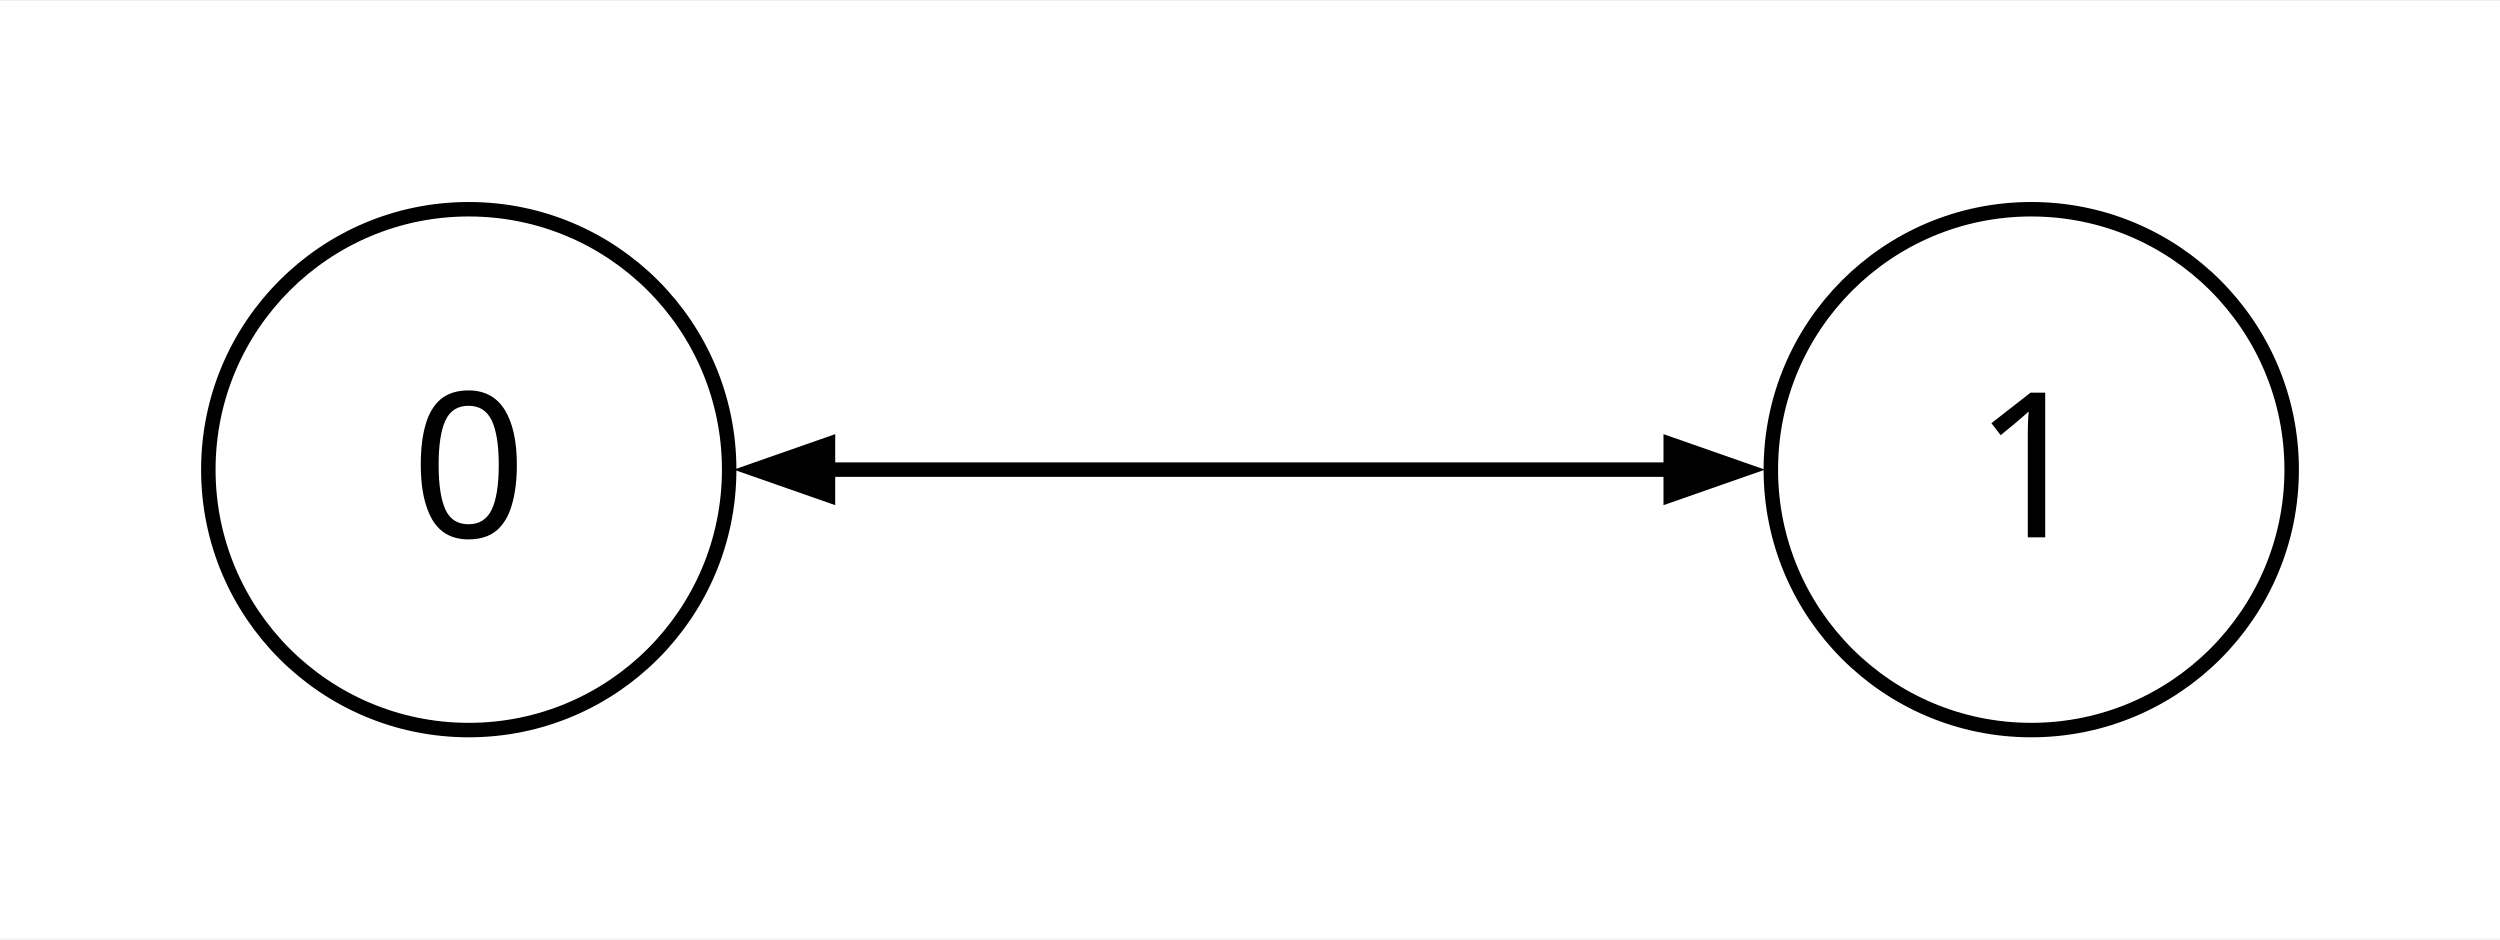
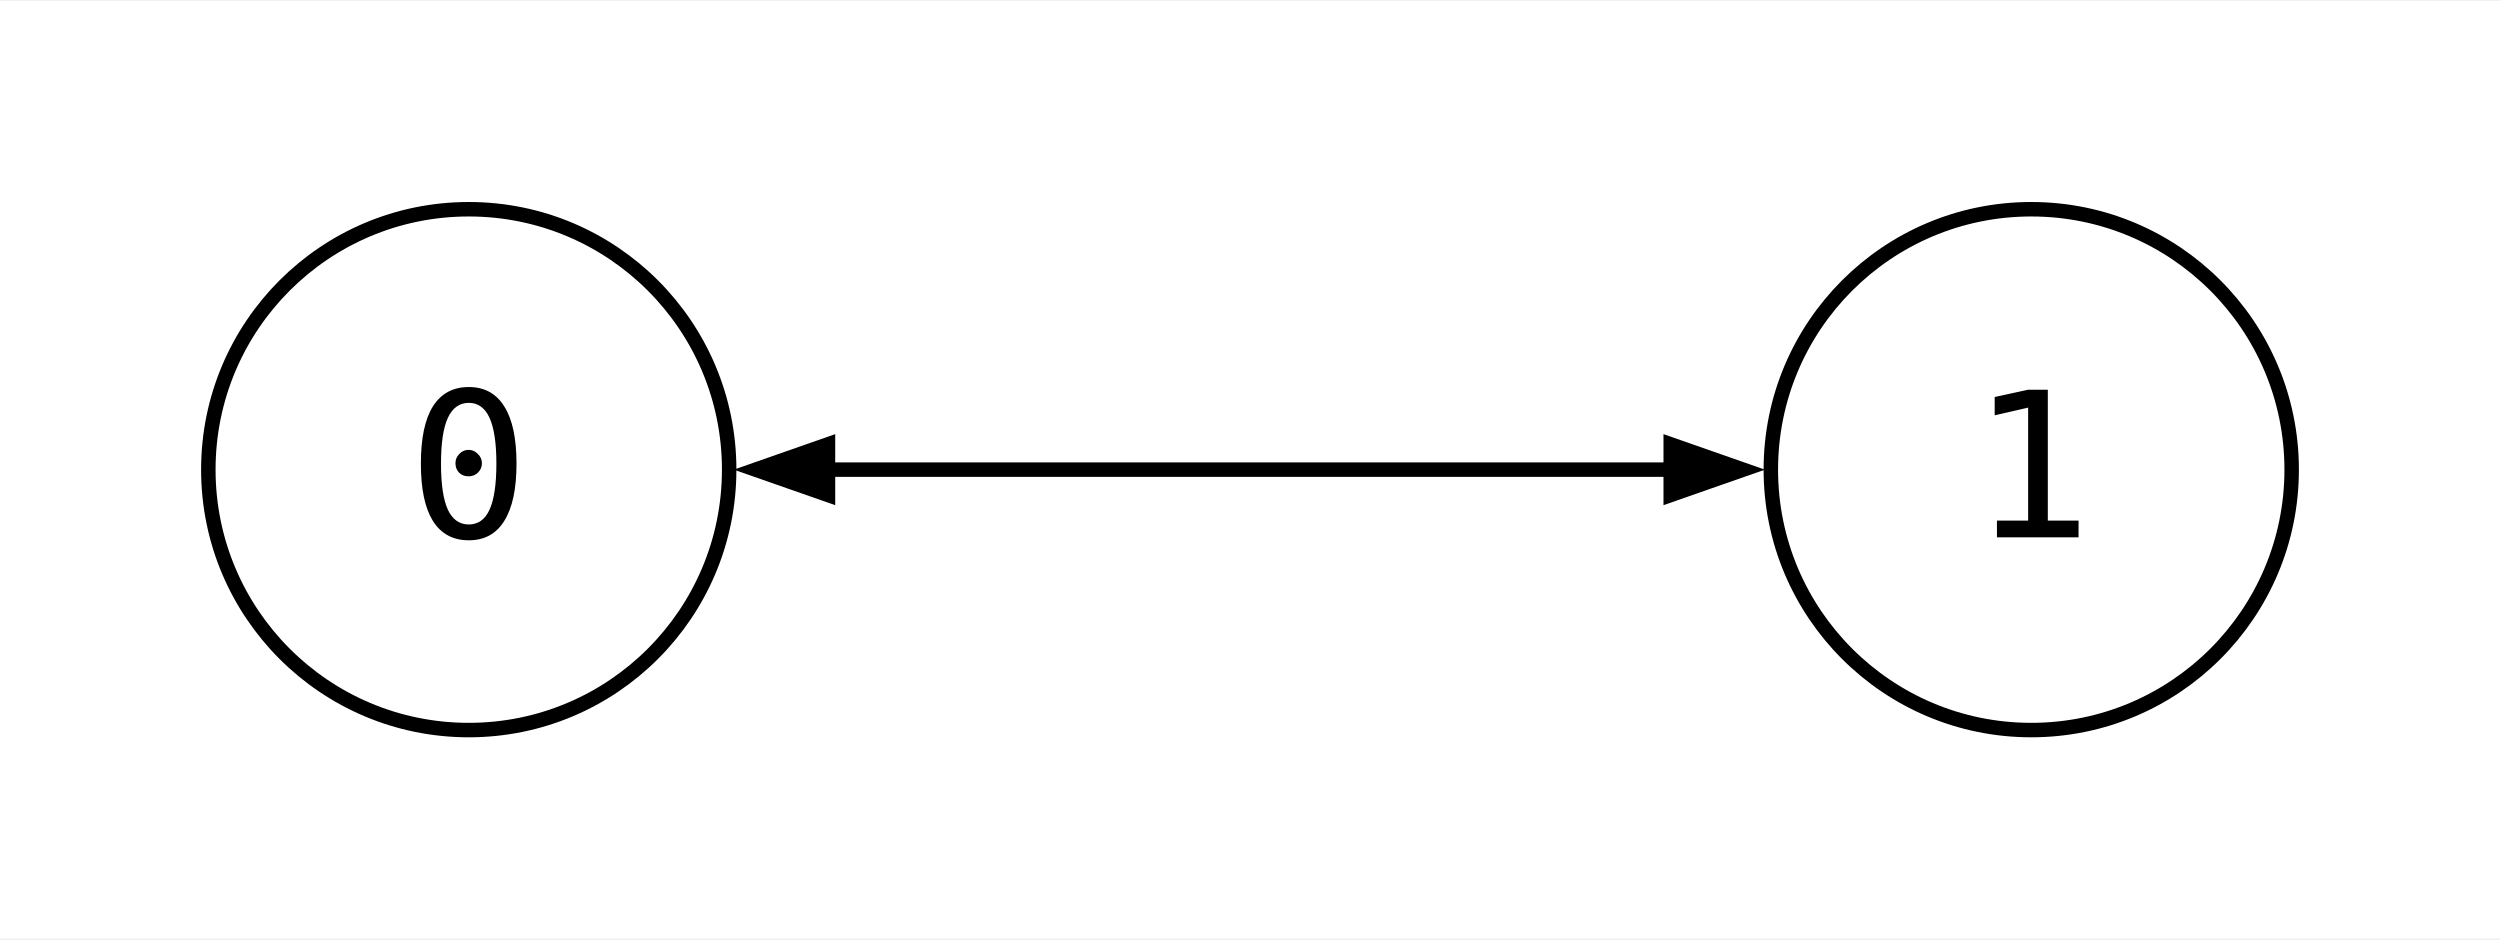
<svg xmlns="http://www.w3.org/2000/svg" width="173pt" height="65pt" viewBox="0.00 0.00 172.80 64.80">
  <g id="graph0" class="graph" transform="scale(1 1) rotate(0) translate(14.4 50.4)">
    <polygon fill="white" stroke="none" points="-14.4,14.4 -14.4,-50.4 158.4,-50.4 158.4,14.4 -14.4,14.4" />
    <g id="node1" class="node">
      <ellipse fill="none" stroke="black" cx="18" cy="-18" rx="18" ry="18" />
-       <text text-anchor="middle" x="18" y="-13.32" font-family="Operator Mono" font-size="14.00">0</text>
+       <text text-anchor="middle" x="18" y="-13.32" font-family="monospace" font-size="14.00">0</text>
    </g>
    <g id="node2" class="node">
      <ellipse fill="none" stroke="black" cx="126" cy="-18" rx="18" ry="18" />
-       <text text-anchor="middle" x="126" y="-13.32" font-family="Operator Mono" font-size="14.00">1</text>
+       <text text-anchor="middle" x="126" y="-13.32" font-family="monospace" font-size="14.00">1</text>
    </g>
    <g id="edge1" class="edge">
      <path fill="none" stroke="black" d="M42.71,-18C60.3,-18 83.84,-18 101.41,-18" />
      <polygon fill="black" stroke="black" points="42.83,-16.25 37.83,-18 42.83,-19.75 42.83,-16.25" />
      <polygon fill="black" stroke="black" points="101.08,-19.75 106.08,-18 101.08,-16.25 101.08,-19.75" />
    </g>
  </g>
</svg>
